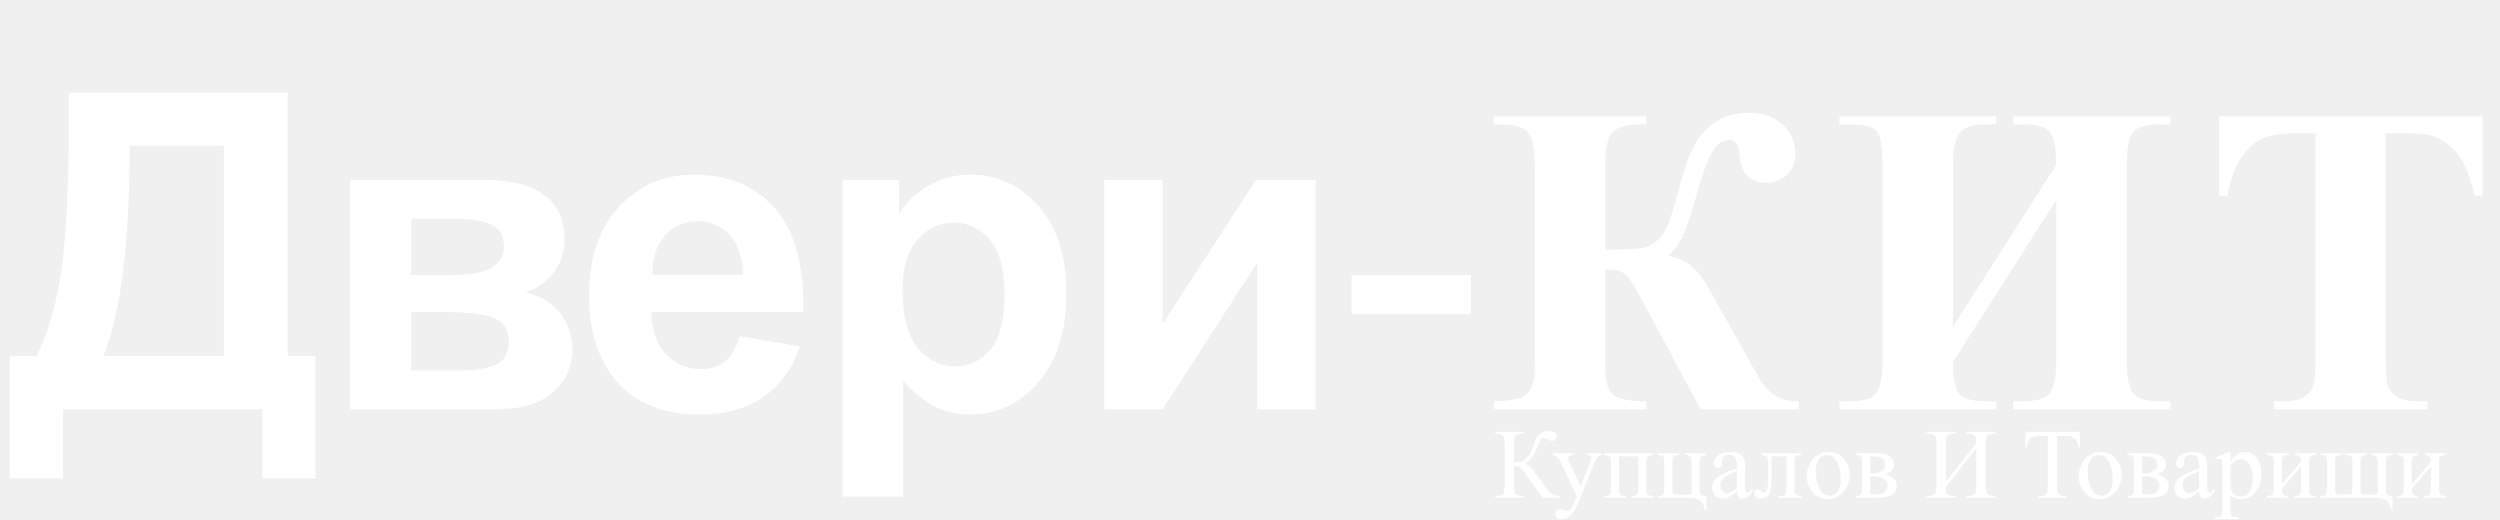
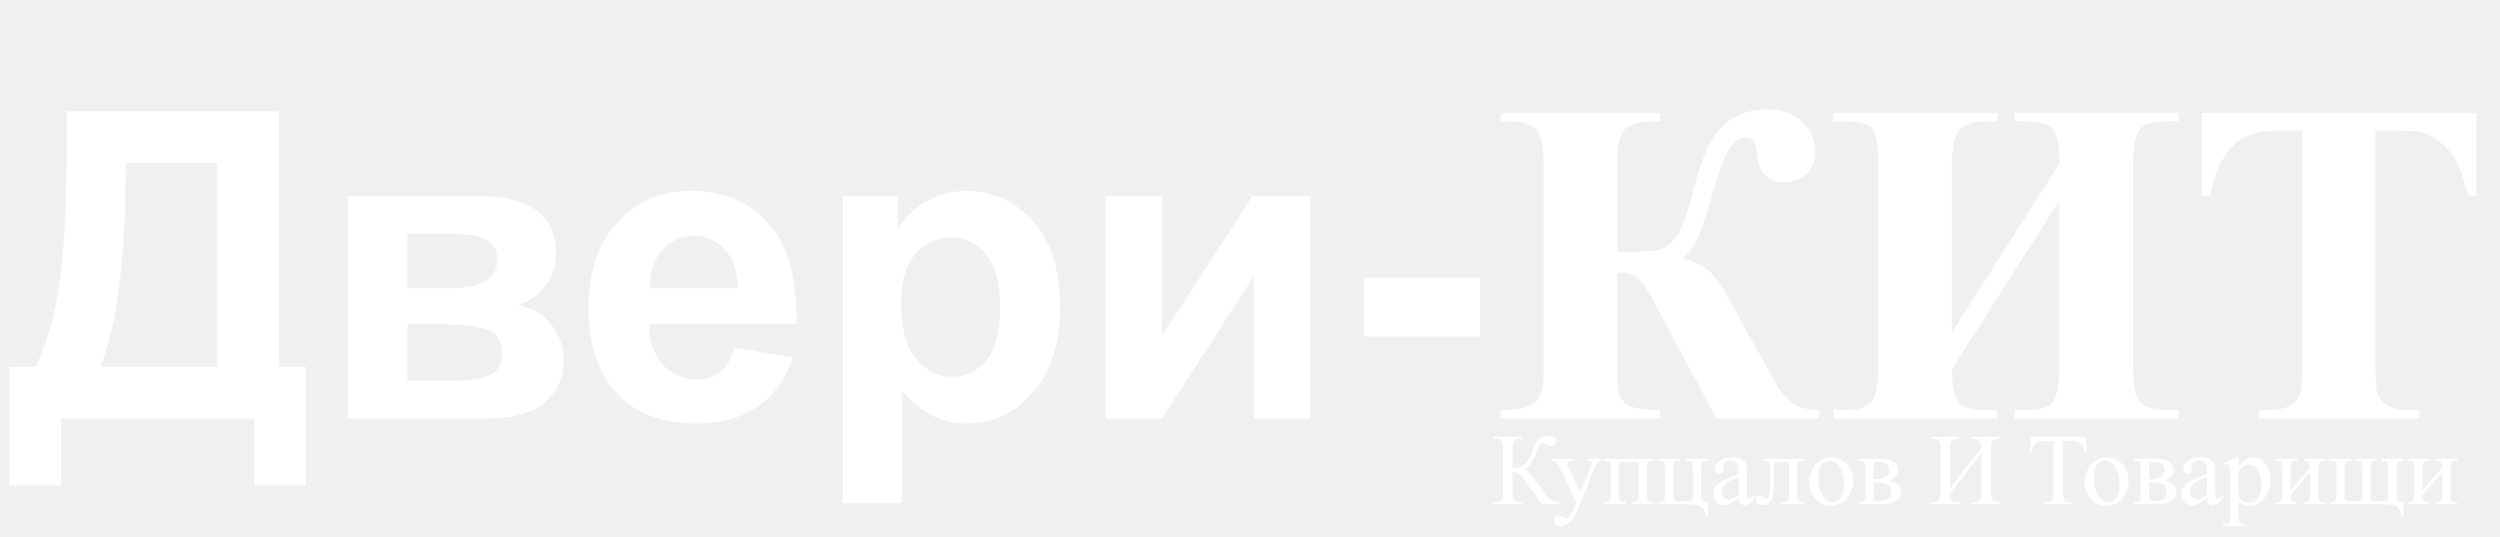
- <svg xmlns="http://www.w3.org/2000/svg" width="226" height="47" viewBox="0 0 226 47" fill="none">
-   <g id="Frame 240 1">
-     <path id="Vector" d="M6.215 8.367H26V32.195H28.52V43.25H23.715V37H5.688V43.25H0.883V32.195H3.305C4.49 29.747 5.271 26.909 5.648 23.68C6.026 20.438 6.215 16.342 6.215 11.395V8.367ZM11.723 13.172C11.723 21.87 10.935 28.211 9.359 32.195H20.238V13.172H11.723ZM31.645 16.258H43.657C46.118 16.258 47.96 16.707 49.184 17.605C50.408 18.504 51.02 19.858 51.02 21.668C51.02 22.827 50.682 23.836 50.005 24.695C49.341 25.555 48.501 26.128 47.485 26.414C48.917 26.766 49.985 27.423 50.688 28.387C51.391 29.35 51.743 30.405 51.743 31.551C51.743 33.165 51.151 34.48 49.966 35.496C48.781 36.499 47.029 37 44.712 37H31.645V16.258ZM37.173 24.871H40.708C42.413 24.871 43.644 24.656 44.399 24.227C45.167 23.797 45.552 23.12 45.552 22.195C45.552 21.323 45.194 20.704 44.477 20.34C43.774 19.962 42.518 19.773 40.708 19.773H37.173V24.871ZM37.173 33.484H41.509C43.071 33.484 44.21 33.296 44.927 32.918C45.643 32.54 46.001 31.863 46.001 30.887C46.001 29.871 45.591 29.174 44.77 28.797C43.95 28.406 42.355 28.211 39.985 28.211H37.173V33.484ZM66.861 30.398L72.33 31.316C71.627 33.322 70.513 34.852 68.99 35.906C67.479 36.948 65.585 37.469 63.306 37.469C59.7 37.469 57.03 36.29 55.298 33.934C53.931 32.046 53.248 29.663 53.248 26.785C53.248 23.348 54.146 20.659 55.943 18.719C57.74 16.766 60.012 15.789 62.759 15.789C65.845 15.789 68.28 16.811 70.064 18.855C71.848 20.887 72.701 24.005 72.623 28.211H58.873C58.912 29.838 59.354 31.108 60.201 32.02C61.047 32.918 62.102 33.367 63.365 33.367C64.224 33.367 64.947 33.133 65.533 32.664C66.119 32.195 66.561 31.44 66.861 30.398ZM67.173 24.852C67.134 23.263 66.724 22.059 65.943 21.238C65.162 20.405 64.211 19.988 63.091 19.988C61.894 19.988 60.904 20.424 60.123 21.297C59.341 22.169 58.957 23.354 58.97 24.852H67.173ZM76.159 16.258H81.276V19.305C81.94 18.263 82.838 17.417 83.971 16.766C85.104 16.115 86.36 15.789 87.741 15.789C90.15 15.789 92.194 16.733 93.873 18.621C95.553 20.509 96.393 23.139 96.393 26.512C96.393 29.975 95.547 32.671 93.854 34.598C92.161 36.512 90.11 37.469 87.702 37.469C86.556 37.469 85.514 37.241 84.577 36.785C83.652 36.329 82.675 35.548 81.647 34.441V44.891H76.159V16.258ZM81.588 26.277C81.588 28.608 82.05 30.333 82.975 31.453C83.9 32.56 85.026 33.113 86.354 33.113C87.63 33.113 88.691 32.605 89.537 31.59C90.384 30.561 90.807 28.881 90.807 26.551C90.807 24.376 90.371 22.762 89.498 21.707C88.626 20.652 87.545 20.125 86.256 20.125C84.915 20.125 83.802 20.646 82.916 21.688C82.031 22.716 81.588 24.246 81.588 26.277ZM99.831 16.258H105.105V29.285L113.542 16.258H118.933V37H113.659V23.738L105.105 37H99.831V16.258ZM122.176 28.406V24.871H132.977V28.406H122.176ZM135.047 10.516H148.836V11.238H148.387C147.085 11.238 146.212 11.479 145.77 11.961C145.34 12.43 145.125 13.328 145.125 14.656V22.566C146.948 22.566 148.133 22.508 148.68 22.391C149.227 22.26 149.734 21.902 150.203 21.316C150.672 20.717 151.121 19.572 151.551 17.879C152.059 15.9 152.547 14.415 153.016 13.426C153.497 12.436 154.155 11.655 154.988 11.082C155.835 10.496 156.889 10.203 158.152 10.203C159.402 10.203 160.405 10.561 161.16 11.277C161.915 11.98 162.293 12.853 162.293 13.895C162.293 14.702 162.039 15.34 161.531 15.809C161.023 16.277 160.392 16.512 159.637 16.512C158.152 16.512 157.352 15.652 157.234 13.934C157.182 13.074 156.883 12.645 156.336 12.645C155.75 12.645 155.249 12.977 154.832 13.641C154.415 14.305 153.966 15.496 153.484 17.215C153.016 18.895 152.612 20.158 152.273 21.004C151.935 21.837 151.453 22.54 150.828 23.113C151.661 23.322 152.299 23.595 152.742 23.934C153.198 24.272 153.608 24.715 153.973 25.262C154.337 25.796 155.118 27.163 156.316 29.363L159.012 34.168C159.428 34.884 159.923 35.418 160.496 35.77C161.082 36.108 161.785 36.277 162.605 36.277V37H153.738L148.289 26.844C147.664 25.698 147.202 25.008 146.902 24.773C146.616 24.526 146.023 24.383 145.125 24.344V33.309C145.125 34.585 145.385 35.398 145.906 35.75C146.44 36.102 147.417 36.277 148.836 36.277V37H135.047V36.277C136.57 36.251 137.566 36.03 138.035 35.613C138.517 35.184 138.758 34.272 138.758 32.879V15.164C138.758 13.615 138.569 12.573 138.191 12.039C137.814 11.505 136.954 11.238 135.613 11.238H135.047V10.516ZM185.884 14.891C185.871 13.458 185.696 12.495 185.357 12C185.032 11.492 184.205 11.238 182.877 11.238H181.998V10.516H196.197V11.238H195.279C194.055 11.238 193.241 11.473 192.837 11.941C192.447 12.41 192.252 13.439 192.252 15.027V32.449C192.252 34.077 192.453 35.125 192.857 35.594C193.261 36.05 194.068 36.277 195.279 36.277H196.197V37H181.998V36.277H182.877C184.114 36.277 184.921 36.036 185.298 35.555C185.689 35.06 185.884 34.025 185.884 32.449V18.074L176.548 32.723C176.548 33.986 176.705 34.897 177.017 35.457C177.33 36.004 178.176 36.277 179.556 36.277H180.474V37H166.275V36.277H167.154C168.391 36.277 169.205 36.036 169.595 35.555C169.986 35.06 170.181 34.025 170.181 32.449V15.027C170.181 13.439 170.025 12.41 169.712 11.941C169.4 11.473 168.547 11.238 167.154 11.238H166.275V10.516H180.474V11.238H179.556C178.358 11.238 177.558 11.499 177.154 12.02C176.75 12.527 176.548 13.53 176.548 15.027V29.539L185.884 14.891ZM224.417 10.516V17.684H223.714C223.297 16.03 222.835 14.845 222.327 14.129C221.82 13.4 221.123 12.82 220.238 12.391C219.743 12.156 218.877 12.039 217.64 12.039H215.667V32.469C215.667 33.823 215.739 34.669 215.882 35.008C216.038 35.346 216.331 35.646 216.761 35.906C217.204 36.154 217.803 36.277 218.558 36.277H219.437V37H205.57V36.277H206.448C207.217 36.277 207.835 36.141 208.304 35.867C208.642 35.685 208.909 35.372 209.105 34.93C209.248 34.617 209.32 33.797 209.32 32.469V12.039H207.405C205.622 12.039 204.326 12.417 203.519 13.172C202.386 14.227 201.67 15.73 201.37 17.684H200.628V10.516H224.417Z" fill="white" />
-     <path id="Vector_2" d="M140.971 44.837V45H139.433C139.266 44.733 138.915 44.231 138.378 43.493C137.842 42.752 137.516 42.341 137.398 42.262C137.281 42.18 137.104 42.138 136.867 42.135V43.915C136.867 44.307 136.916 44.556 137.016 44.662C137.119 44.767 137.356 44.826 137.728 44.837V45H135.162V44.837C135.528 44.826 135.762 44.769 135.865 44.666C135.97 44.56 136.023 44.31 136.023 43.915V40.127C136.023 39.734 135.972 39.485 135.869 39.379C135.767 39.274 135.531 39.215 135.162 39.204V39.041H137.728V39.204C137.356 39.215 137.119 39.274 137.016 39.379C136.916 39.485 136.867 39.734 136.867 40.127V41.788C137.186 41.785 137.407 41.764 137.53 41.726C137.653 41.685 137.791 41.594 137.943 41.454C138.099 41.313 138.22 41.162 138.308 41.001C138.399 40.837 138.515 40.569 138.655 40.197C138.787 39.848 138.894 39.606 138.976 39.472C139.061 39.334 139.196 39.217 139.38 39.12C139.565 39.02 139.785 38.971 140.04 38.971C140.491 38.971 140.716 39.129 140.716 39.445C140.716 39.557 140.671 39.653 140.58 39.735C140.492 39.817 140.391 39.858 140.277 39.858C140.195 39.858 140.057 39.812 139.864 39.718C139.694 39.633 139.575 39.59 139.508 39.59C139.414 39.59 139.333 39.64 139.266 39.74C139.199 39.836 139.092 40.085 138.945 40.487C138.664 41.237 138.305 41.713 137.869 41.915C138.135 41.962 138.504 42.327 138.976 43.009C139.477 43.733 139.845 44.216 140.079 44.459C140.313 44.703 140.611 44.829 140.971 44.837ZM140.378 40.975H142.254V41.137H142.162C142.03 41.137 141.931 41.166 141.863 41.225C141.799 41.281 141.767 41.351 141.767 41.436C141.767 41.55 141.815 41.709 141.912 41.911L142.892 43.941L143.792 41.717C143.842 41.597 143.867 41.478 143.867 41.361C143.867 41.309 143.857 41.269 143.836 41.243C143.813 41.21 143.776 41.185 143.727 41.168C143.677 41.148 143.589 41.137 143.463 41.137V40.975H144.772V41.137C144.664 41.149 144.581 41.172 144.522 41.208C144.463 41.243 144.399 41.309 144.329 41.405C144.302 41.446 144.252 41.559 144.179 41.744L142.54 45.76C142.382 46.15 142.174 46.444 141.916 46.644C141.661 46.843 141.415 46.942 141.178 46.942C141.005 46.942 140.863 46.893 140.751 46.793C140.64 46.693 140.584 46.579 140.584 46.45C140.584 46.327 140.624 46.227 140.703 46.151C140.785 46.078 140.896 46.041 141.037 46.041C141.134 46.041 141.266 46.074 141.433 46.138C141.55 46.182 141.623 46.204 141.652 46.204C141.74 46.204 141.835 46.159 141.938 46.068C142.043 45.977 142.149 45.801 142.254 45.541L142.54 44.842L141.094 41.805C141.05 41.714 140.98 41.602 140.883 41.467C140.81 41.364 140.75 41.295 140.703 41.26C140.636 41.213 140.527 41.172 140.378 41.137V40.975ZM148.103 41.26H146.363V44.055C146.363 44.366 146.379 44.552 146.412 44.613C146.444 44.672 146.494 44.725 146.561 44.772C146.631 44.815 146.769 44.837 146.974 44.837V45H145.027V44.837C145.288 44.837 145.455 44.791 145.528 44.697C145.602 44.6 145.638 44.386 145.638 44.055V41.919C145.638 41.606 145.622 41.421 145.59 41.366C145.558 41.307 145.508 41.256 145.44 41.212C145.373 41.165 145.235 41.142 145.027 41.142V40.975H149.439V41.142C149.243 41.142 149.111 41.162 149.044 41.203C148.977 41.241 148.924 41.29 148.886 41.348C148.848 41.407 148.829 41.597 148.829 41.919V44.055C148.829 44.366 148.845 44.552 148.877 44.613C148.909 44.672 148.959 44.725 149.026 44.772C149.097 44.815 149.234 44.837 149.439 44.837V45H147.493V44.837C147.736 44.837 147.898 44.794 147.98 44.706C148.062 44.615 148.103 44.398 148.103 44.055V41.26ZM154.256 44.837V46.116H154.093C154.084 45.773 153.972 45.501 153.755 45.299C153.541 45.1 153.151 45 152.586 45H149.844V44.837C150.104 44.837 150.271 44.791 150.345 44.697C150.418 44.6 150.455 44.386 150.455 44.055V41.919C150.455 41.606 150.438 41.421 150.406 41.366C150.374 41.307 150.324 41.256 150.257 41.212C150.189 41.165 150.052 41.142 149.844 41.142V40.975H151.791V41.142C151.594 41.142 151.462 41.162 151.395 41.203C151.328 41.241 151.275 41.29 151.237 41.348C151.199 41.407 151.18 41.597 151.18 41.919V44.191C151.18 44.446 151.202 44.597 151.246 44.644C151.292 44.691 151.439 44.714 151.685 44.714H152.397C152.669 44.714 152.825 44.69 152.863 44.64C152.901 44.59 152.92 44.429 152.92 44.156V41.919C152.92 41.641 152.905 41.462 152.876 41.383C152.847 41.301 152.79 41.241 152.705 41.203C152.62 41.162 152.488 41.142 152.309 41.142V40.975H154.256V41.142C154.06 41.142 153.928 41.162 153.86 41.203C153.793 41.241 153.74 41.29 153.702 41.348C153.664 41.407 153.645 41.597 153.645 41.919V43.989C153.645 44.367 153.679 44.6 153.746 44.688C153.813 44.776 153.983 44.826 154.256 44.837ZM157.02 44.42C156.607 44.739 156.348 44.924 156.242 44.974C156.084 45.047 155.916 45.084 155.737 45.084C155.458 45.084 155.228 44.988 155.047 44.798C154.868 44.607 154.779 44.357 154.779 44.046C154.779 43.85 154.823 43.68 154.911 43.537C155.031 43.337 155.239 43.15 155.535 42.974C155.833 42.798 156.329 42.584 157.02 42.333V42.174C157.02 41.773 156.956 41.498 156.827 41.348C156.701 41.199 156.516 41.124 156.273 41.124C156.088 41.124 155.942 41.174 155.833 41.273C155.722 41.373 155.666 41.487 155.666 41.616L155.675 41.871C155.675 42.006 155.64 42.11 155.57 42.183C155.502 42.256 155.413 42.293 155.302 42.293C155.193 42.293 155.104 42.255 155.034 42.179C154.966 42.102 154.933 41.998 154.933 41.867C154.933 41.615 155.061 41.383 155.319 41.172C155.577 40.961 155.939 40.856 156.405 40.856C156.762 40.856 157.055 40.916 157.284 41.036C157.457 41.127 157.584 41.269 157.666 41.462C157.719 41.588 157.745 41.846 157.745 42.236V43.602C157.745 43.986 157.752 44.222 157.767 44.31C157.782 44.395 157.805 44.452 157.837 44.481C157.873 44.511 157.912 44.525 157.956 44.525C158.003 44.525 158.044 44.515 158.079 44.495C158.141 44.456 158.259 44.35 158.435 44.174V44.42C158.107 44.859 157.793 45.079 157.495 45.079C157.351 45.079 157.237 45.029 157.152 44.93C157.067 44.83 157.023 44.66 157.02 44.42ZM157.02 44.134V42.601C156.578 42.776 156.292 42.901 156.163 42.974C155.932 43.103 155.766 43.238 155.666 43.378C155.567 43.519 155.517 43.673 155.517 43.84C155.517 44.051 155.58 44.227 155.706 44.367C155.832 44.505 155.977 44.574 156.141 44.574C156.364 44.574 156.657 44.427 157.02 44.134ZM159.23 40.975H162.83V41.142C162.63 41.142 162.497 41.162 162.43 41.203C162.365 41.241 162.314 41.29 162.276 41.348C162.238 41.407 162.219 41.597 162.219 41.919V44.055C162.219 44.366 162.235 44.552 162.267 44.613C162.299 44.672 162.349 44.725 162.416 44.772C162.487 44.815 162.624 44.837 162.83 44.837V45H160.747V44.837C160.972 44.837 161.127 44.826 161.212 44.802C161.3 44.779 161.369 44.723 161.419 44.635C161.469 44.544 161.494 44.351 161.494 44.055V41.26H160.153V42.956C160.153 43.598 160.124 44.049 160.065 44.31C160.01 44.568 159.897 44.76 159.727 44.886C159.56 45.009 159.368 45.07 159.151 45.07C158.776 45.07 158.589 44.915 158.589 44.605C158.589 44.499 158.618 44.413 158.677 44.345C158.738 44.278 158.817 44.244 158.914 44.244C159.017 44.244 159.112 44.287 159.2 44.372C159.314 44.483 159.4 44.539 159.459 44.539C159.591 44.539 159.686 44.429 159.745 44.209C159.806 43.986 159.837 43.598 159.837 43.044V42.157C159.837 41.7 159.803 41.421 159.736 41.322C159.671 41.222 159.503 41.162 159.23 41.142V40.975ZM165.277 40.856C165.887 40.856 166.376 41.087 166.745 41.55C167.059 41.946 167.215 42.4 167.215 42.913C167.215 43.273 167.129 43.638 166.956 44.007C166.783 44.376 166.544 44.654 166.24 44.842C165.938 45.029 165.601 45.123 165.229 45.123C164.623 45.123 164.141 44.881 163.783 44.398C163.481 43.991 163.331 43.534 163.331 43.027C163.331 42.658 163.421 42.291 163.603 41.928C163.788 41.562 164.029 41.292 164.328 41.12C164.627 40.944 164.943 40.856 165.277 40.856ZM165.141 41.142C164.986 41.142 164.829 41.188 164.671 41.282C164.516 41.373 164.39 41.534 164.293 41.766C164.196 41.997 164.148 42.294 164.148 42.658C164.148 43.244 164.264 43.749 164.495 44.174C164.729 44.599 165.037 44.811 165.418 44.811C165.702 44.811 165.937 44.694 166.121 44.459C166.306 44.225 166.398 43.822 166.398 43.251C166.398 42.536 166.244 41.974 165.937 41.563C165.728 41.282 165.463 41.142 165.141 41.142ZM170.362 42.873C171.097 43.025 171.465 43.37 171.465 43.906C171.465 44.272 171.311 44.546 171.003 44.727C170.699 44.909 170.272 45 169.725 45H167.738V44.837C167.999 44.837 168.163 44.789 168.23 44.692C168.301 44.593 168.336 44.38 168.336 44.055V41.919C168.336 41.603 168.32 41.417 168.288 41.361C168.258 41.306 168.21 41.256 168.143 41.212C168.078 41.165 167.943 41.142 167.738 41.142V40.975H169.593C169.95 40.975 170.239 41.002 170.458 41.058C170.681 41.114 170.863 41.224 171.003 41.388C171.147 41.552 171.219 41.751 171.219 41.985C171.219 42.442 170.933 42.738 170.362 42.873ZM169.065 42.772C169.194 42.775 169.272 42.776 169.298 42.776C169.7 42.776 169.99 42.7 170.168 42.548C170.347 42.393 170.437 42.205 170.437 41.985C170.437 41.73 170.346 41.546 170.164 41.432C169.982 41.317 169.692 41.26 169.294 41.26H169.065V42.772ZM169.065 44.644C169.212 44.691 169.386 44.714 169.588 44.714C169.937 44.714 170.196 44.638 170.366 44.486C170.536 44.334 170.621 44.137 170.621 43.897C170.621 43.627 170.511 43.421 170.291 43.277C170.072 43.134 169.767 43.062 169.377 43.062C169.281 43.062 169.177 43.065 169.065 43.071V44.644ZM178.663 40.025C178.663 39.668 178.604 39.442 178.487 39.349C178.373 39.252 178.14 39.204 177.789 39.204V39.041H180.368V39.204C179.999 39.215 179.763 39.274 179.661 39.379C179.558 39.485 179.507 39.734 179.507 40.127V43.915C179.507 44.307 179.558 44.556 179.661 44.662C179.763 44.767 179.999 44.826 180.368 44.837V45H177.789V44.837C178.166 44.826 178.407 44.767 178.509 44.662C178.612 44.553 178.663 44.304 178.663 43.915V40.496L175.899 44.038C175.902 44.292 175.918 44.464 175.947 44.552C175.979 44.637 176.051 44.704 176.163 44.754C176.277 44.804 176.478 44.831 176.765 44.837V45H174.194V44.837C174.563 44.826 174.799 44.767 174.901 44.662C175.004 44.556 175.055 44.307 175.055 43.915V40.127C175.055 39.734 175.004 39.485 174.901 39.379C174.799 39.274 174.563 39.215 174.194 39.204V39.041H176.765V39.204C176.393 39.215 176.155 39.274 176.053 39.379C175.95 39.485 175.899 39.734 175.899 40.127V43.559L178.663 40.025ZM187.993 39.041L188.059 40.438H187.892C187.859 40.192 187.815 40.017 187.76 39.911C187.669 39.741 187.547 39.617 187.395 39.538C187.246 39.456 187.048 39.415 186.802 39.415H185.962V43.967C185.962 44.334 186.002 44.562 186.081 44.653C186.192 44.776 186.364 44.837 186.595 44.837H186.802V45H184.275V44.837H184.486C184.738 44.837 184.916 44.761 185.022 44.609C185.086 44.515 185.119 44.301 185.119 43.967V39.415H184.402C184.124 39.415 183.926 39.435 183.809 39.476C183.657 39.532 183.526 39.639 183.418 39.797C183.31 39.955 183.245 40.169 183.225 40.438H183.058L183.128 39.041H187.993ZM189.86 40.856C190.47 40.856 190.959 41.087 191.328 41.55C191.642 41.946 191.798 42.4 191.798 42.913C191.798 43.273 191.712 43.638 191.539 44.007C191.366 44.376 191.127 44.654 190.823 44.842C190.521 45.029 190.184 45.123 189.812 45.123C189.206 45.123 188.724 44.881 188.366 44.398C188.064 43.991 187.914 43.534 187.914 43.027C187.914 42.658 188.004 42.291 188.186 41.928C188.371 41.562 188.612 41.292 188.911 41.12C189.21 40.944 189.526 40.856 189.86 40.856ZM189.724 41.142C189.569 41.142 189.412 41.188 189.254 41.282C189.099 41.373 188.973 41.534 188.876 41.766C188.779 41.997 188.731 42.294 188.731 42.658C188.731 43.244 188.847 43.749 189.078 44.174C189.312 44.599 189.62 44.811 190.001 44.811C190.285 44.811 190.52 44.694 190.704 44.459C190.889 44.225 190.981 43.822 190.981 43.251C190.981 42.536 190.827 41.974 190.52 41.563C190.311 41.282 190.046 41.142 189.724 41.142ZM194.945 42.873C195.68 43.025 196.048 43.37 196.048 43.906C196.048 44.272 195.894 44.546 195.586 44.727C195.282 44.909 194.855 45 194.308 45H192.321V44.837C192.582 44.837 192.746 44.789 192.813 44.692C192.884 44.593 192.919 44.38 192.919 44.055V41.919C192.919 41.603 192.903 41.417 192.871 41.361C192.841 41.306 192.793 41.256 192.726 41.212C192.661 41.165 192.526 41.142 192.321 41.142V40.975H194.176C194.533 40.975 194.822 41.002 195.041 41.058C195.264 41.114 195.446 41.224 195.586 41.388C195.73 41.552 195.802 41.751 195.802 41.985C195.802 42.442 195.516 42.738 194.945 42.873ZM193.648 42.772C193.777 42.775 193.855 42.776 193.881 42.776C194.283 42.776 194.573 42.7 194.751 42.548C194.93 42.393 195.02 42.205 195.02 41.985C195.02 41.73 194.929 41.546 194.747 41.432C194.565 41.317 194.275 41.26 193.877 41.26H193.648V42.772ZM193.648 44.644C193.795 44.691 193.969 44.714 194.171 44.714C194.52 44.714 194.779 44.638 194.949 44.486C195.119 44.334 195.204 44.137 195.204 43.897C195.204 43.627 195.094 43.421 194.874 43.277C194.655 43.134 194.35 43.062 193.96 43.062C193.864 43.062 193.76 43.065 193.648 43.071V44.644ZM198.803 44.42C198.39 44.739 198.131 44.924 198.025 44.974C197.867 45.047 197.699 45.084 197.52 45.084C197.242 45.084 197.012 44.988 196.83 44.798C196.651 44.607 196.562 44.357 196.562 44.046C196.562 43.85 196.606 43.68 196.694 43.537C196.814 43.337 197.022 43.15 197.318 42.974C197.617 42.798 198.112 42.584 198.803 42.333V42.174C198.803 41.773 198.739 41.498 198.61 41.348C198.484 41.199 198.299 41.124 198.056 41.124C197.872 41.124 197.725 41.174 197.617 41.273C197.505 41.373 197.45 41.487 197.45 41.616L197.458 41.871C197.458 42.006 197.423 42.11 197.353 42.183C197.286 42.256 197.196 42.293 197.085 42.293C196.977 42.293 196.887 42.255 196.817 42.179C196.749 42.102 196.716 41.998 196.716 41.867C196.716 41.615 196.845 41.383 197.103 41.172C197.36 40.961 197.722 40.856 198.188 40.856C198.545 40.856 198.838 40.916 199.067 41.036C199.24 41.127 199.367 41.269 199.449 41.462C199.502 41.588 199.528 41.846 199.528 42.236V43.602C199.528 43.986 199.536 44.222 199.55 44.31C199.565 44.395 199.588 44.452 199.621 44.481C199.656 44.511 199.695 44.525 199.739 44.525C199.786 44.525 199.827 44.515 199.862 44.495C199.924 44.456 200.042 44.35 200.218 44.174V44.42C199.89 44.859 199.577 45.079 199.278 45.079C199.134 45.079 199.02 45.029 198.935 44.93C198.85 44.83 198.806 44.66 198.803 44.42ZM198.803 44.134V42.601C198.361 42.776 198.075 42.901 197.946 42.974C197.715 43.103 197.549 43.238 197.45 43.378C197.35 43.519 197.3 43.673 197.3 43.84C197.3 44.051 197.363 44.227 197.489 44.367C197.615 44.505 197.76 44.574 197.924 44.574C198.147 44.574 198.44 44.427 198.803 44.134ZM200.231 41.374L201.471 40.873H201.638V41.814C201.846 41.459 202.054 41.212 202.262 41.071C202.473 40.928 202.694 40.856 202.925 40.856C203.33 40.856 203.666 41.014 203.936 41.331C204.267 41.717 204.433 42.221 204.433 42.842C204.433 43.537 204.233 44.111 203.835 44.565C203.507 44.937 203.094 45.123 202.596 45.123C202.379 45.123 202.191 45.092 202.033 45.031C201.916 44.987 201.784 44.899 201.638 44.767V45.993C201.638 46.269 201.654 46.443 201.686 46.516C201.721 46.592 201.78 46.652 201.862 46.696C201.947 46.74 202.099 46.762 202.319 46.762V46.925H200.209V46.762H200.319C200.48 46.765 200.618 46.734 200.732 46.67C200.788 46.638 200.831 46.585 200.86 46.512C200.892 46.441 200.908 46.26 200.908 45.967V42.161C200.908 41.9 200.896 41.735 200.873 41.665C200.85 41.594 200.811 41.541 200.759 41.506C200.709 41.471 200.64 41.454 200.552 41.454C200.482 41.454 200.393 41.474 200.284 41.515L200.231 41.374ZM201.638 42.073V43.576C201.638 43.901 201.651 44.115 201.677 44.218C201.718 44.388 201.818 44.537 201.976 44.666C202.137 44.795 202.339 44.859 202.582 44.859C202.875 44.859 203.113 44.745 203.294 44.517C203.532 44.218 203.65 43.797 203.65 43.255C203.65 42.64 203.516 42.167 203.246 41.836C203.059 41.607 202.836 41.493 202.578 41.493C202.437 41.493 202.298 41.528 202.161 41.599C202.055 41.651 201.881 41.81 201.638 42.073ZM206.278 43.761L208.019 41.748C208.013 41.523 207.97 41.366 207.891 41.278C207.812 41.19 207.676 41.145 207.482 41.142V40.975H209.354V41.142C209.158 41.142 209.026 41.162 208.959 41.203C208.892 41.241 208.839 41.29 208.801 41.348C208.763 41.407 208.744 41.597 208.744 41.919V44.055C208.744 44.366 208.76 44.552 208.792 44.613C208.824 44.672 208.874 44.725 208.941 44.772C209.012 44.815 209.149 44.837 209.354 44.837V45H207.408V44.837C207.651 44.837 207.813 44.794 207.895 44.706C207.978 44.615 208.019 44.398 208.019 44.055V42.161L206.278 44.178C206.284 44.427 206.319 44.599 206.384 44.692C206.448 44.786 206.587 44.834 206.801 44.837V45H204.942V44.837C205.203 44.837 205.37 44.791 205.443 44.697C205.517 44.6 205.553 44.386 205.553 44.055V41.919C205.553 41.606 205.537 41.421 205.505 41.366C205.473 41.307 205.423 41.256 205.355 41.212C205.288 41.165 205.15 41.142 204.942 41.142V40.975H206.889V41.142C206.693 41.142 206.561 41.162 206.494 41.203C206.426 41.241 206.374 41.29 206.335 41.348C206.297 41.407 206.278 41.597 206.278 41.919V43.761ZM209.759 45V44.837C210.002 44.837 210.165 44.794 210.247 44.706C210.329 44.615 210.37 44.398 210.37 44.055V41.919C210.37 41.606 210.353 41.421 210.321 41.366C210.289 41.307 210.239 41.256 210.172 41.212C210.104 41.165 209.967 41.142 209.759 41.142V40.975H211.706V41.142C211.509 41.142 211.377 41.162 211.31 41.203C211.243 41.241 211.19 41.29 211.152 41.348C211.114 41.407 211.095 41.597 211.095 41.919V44.139C211.095 44.417 211.12 44.583 211.169 44.635C211.219 44.688 211.386 44.714 211.67 44.714H212.145C212.332 44.714 212.456 44.704 212.514 44.684C212.573 44.66 212.611 44.622 212.628 44.569C212.649 44.517 212.659 44.344 212.659 44.051V41.919C212.659 41.609 212.643 41.424 212.611 41.366C212.579 41.304 212.527 41.252 212.457 41.208C212.39 41.164 212.253 41.142 212.048 41.142V40.975H213.92V41.142C213.762 41.145 213.645 41.171 213.569 41.221C213.493 41.27 213.443 41.334 213.419 41.41C213.396 41.486 213.384 41.656 213.384 41.919V44.191C213.384 44.443 213.409 44.594 213.459 44.644C213.509 44.691 213.663 44.714 213.92 44.714H214.448C214.729 44.714 214.883 44.685 214.909 44.627C214.936 44.565 214.949 44.382 214.949 44.077V41.919C214.949 41.606 214.933 41.421 214.9 41.366C214.868 41.307 214.818 41.256 214.751 41.212C214.684 41.165 214.546 41.142 214.338 41.142V40.975H216.285V41.142C216.085 41.142 215.952 41.162 215.885 41.203C215.82 41.241 215.769 41.29 215.731 41.348C215.693 41.407 215.674 41.597 215.674 41.919V43.818C215.674 44.21 215.684 44.454 215.705 44.547C215.728 44.641 215.779 44.711 215.858 44.758C215.937 44.805 216.08 44.831 216.285 44.837V46.116H216.122C216.102 45.753 215.989 45.476 215.784 45.286C215.582 45.095 215.209 45 214.667 45H209.759ZM218.029 43.761L219.77 41.748C219.764 41.523 219.721 41.366 219.642 41.278C219.563 41.19 219.427 41.145 219.233 41.142V40.975H221.105V41.142C220.909 41.142 220.777 41.162 220.71 41.203C220.643 41.241 220.59 41.29 220.552 41.348C220.514 41.407 220.495 41.597 220.495 41.919V44.055C220.495 44.366 220.511 44.552 220.543 44.613C220.575 44.672 220.625 44.725 220.692 44.772C220.763 44.815 220.9 44.837 221.105 44.837V45H219.159V44.837C219.402 44.837 219.564 44.794 219.646 44.706C219.728 44.615 219.77 44.398 219.77 44.055V42.161L218.029 44.178C218.035 44.427 218.07 44.599 218.135 44.692C218.199 44.786 218.338 44.834 218.552 44.837V45H216.693V44.837C216.954 44.837 217.121 44.791 217.194 44.697C217.268 44.6 217.304 44.386 217.304 44.055V41.919C217.304 41.606 217.288 41.421 217.256 41.366C217.224 41.307 217.174 41.256 217.106 41.212C217.039 41.165 216.901 41.142 216.693 41.142V40.975H218.64V41.142C218.444 41.142 218.312 41.162 218.245 41.203C218.177 41.241 218.124 41.29 218.086 41.348C218.048 41.407 218.029 41.597 218.029 41.919V43.761Z" fill="white" />
+ <svg xmlns="http://www.w3.org/2000/svg" width="233" height="50" viewBox="0 0 233 50" fill="none">
+   <g id="logo 1">
+     <path id="Vector" d="M6.215 10.367H26V34.195H28.52V45.25H23.715V39H5.688V45.25H0.883V34.195H3.305C4.49 31.747 5.271 28.909 5.648 25.68C6.026 22.438 6.215 18.342 6.215 13.395V10.367ZM11.723 15.172C11.723 23.87 10.935 30.211 9.359 34.195H20.238V15.172H11.723ZM32.445 18.258H44.457C46.918 18.258 48.76 18.707 49.984 19.605C51.208 20.504 51.82 21.858 51.82 23.668C51.82 24.827 51.482 25.836 50.805 26.695C50.141 27.555 49.301 28.128 48.285 28.414C49.717 28.766 50.785 29.423 51.488 30.387C52.191 31.35 52.543 32.405 52.543 33.551C52.543 35.165 51.95 36.48 50.766 37.496C49.581 38.499 47.829 39 45.512 39H32.445V18.258ZM37.973 26.871H41.508C43.214 26.871 44.444 26.656 45.199 26.227C45.967 25.797 46.352 25.12 46.352 24.195C46.352 23.323 45.993 22.704 45.277 22.34C44.574 21.962 43.318 21.773 41.508 21.773H37.973V26.871ZM37.973 35.484H42.309C43.871 35.484 45.01 35.296 45.727 34.918C46.443 34.54 46.801 33.863 46.801 32.887C46.801 31.871 46.391 31.174 45.57 30.797C44.75 30.406 43.155 30.211 40.785 30.211H37.973V35.484ZM68.461 32.398L73.93 33.316C73.227 35.322 72.113 36.852 70.59 37.906C69.079 38.948 67.185 39.469 64.906 39.469C61.3 39.469 58.63 38.29 56.898 35.934C55.531 34.046 54.848 31.663 54.848 28.785C54.848 25.348 55.746 22.659 57.543 20.719C59.34 18.766 61.612 17.789 64.359 17.789C67.445 17.789 69.88 18.811 71.664 20.855C73.448 22.887 74.301 26.005 74.223 30.211H60.473C60.512 31.838 60.954 33.108 61.801 34.02C62.647 34.918 63.702 35.367 64.965 35.367C65.824 35.367 66.547 35.133 67.133 34.664C67.719 34.195 68.162 33.44 68.461 32.398ZM68.773 26.852C68.734 25.263 68.324 24.059 67.543 23.238C66.762 22.405 65.811 21.988 64.691 21.988C63.493 21.988 62.504 22.424 61.723 23.297C60.941 24.169 60.557 25.354 60.57 26.852H68.773ZM78.559 18.258H83.676V21.305C84.34 20.263 85.238 19.417 86.371 18.766C87.504 18.115 88.76 17.789 90.141 17.789C92.549 17.789 94.594 18.733 96.273 20.621C97.953 22.509 98.793 25.139 98.793 28.512C98.793 31.975 97.947 34.671 96.254 36.598C94.561 38.512 92.51 39.469 90.102 39.469C88.956 39.469 87.914 39.241 86.977 38.785C86.052 38.329 85.076 37.548 84.047 36.441V46.891H78.559V18.258ZM83.988 28.277C83.988 30.608 84.451 32.333 85.375 33.453C86.299 34.56 87.426 35.113 88.754 35.113C90.03 35.113 91.091 34.605 91.938 33.59C92.784 32.561 93.207 30.881 93.207 28.551C93.207 26.376 92.771 24.762 91.898 23.707C91.026 22.652 89.945 22.125 88.656 22.125C87.315 22.125 86.202 22.646 85.316 23.688C84.431 24.716 83.988 26.246 83.988 28.277ZM103.031 18.258H108.305V31.285L116.742 18.258H122.133V39H116.859V25.738L108.305 39H103.031V18.258ZM127.152 31.363V25.875H137.934V31.363H127.152Z" fill="white" />
+     <path id="Vector_2" d="M139.883 10.529H154.706V11.306H154.223C152.823 11.306 151.886 11.565 151.41 12.083C150.948 12.587 150.717 13.553 150.717 14.98V23.484C152.676 23.484 153.95 23.421 154.538 23.295C155.126 23.155 155.672 22.77 156.176 22.14C156.68 21.496 157.163 20.265 157.625 18.445C158.17 16.317 158.695 14.722 159.199 13.658C159.717 12.594 160.424 11.754 161.32 11.138C162.23 10.508 163.363 10.193 164.721 10.193C166.065 10.193 167.143 10.578 167.955 11.348C168.766 12.104 169.172 13.042 169.172 14.162C169.172 15.03 168.899 15.715 168.354 16.219C167.808 16.723 167.129 16.975 166.317 16.975C164.721 16.975 163.86 16.051 163.734 14.204C163.678 13.28 163.356 12.818 162.769 12.818C162.139 12.818 161.6 13.175 161.152 13.889C160.704 14.602 160.221 15.883 159.703 17.731C159.199 19.537 158.765 20.894 158.401 21.804C158.037 22.7 157.52 23.456 156.848 24.072C157.744 24.296 158.429 24.59 158.905 24.954C159.395 25.317 159.836 25.794 160.228 26.381C160.62 26.955 161.46 28.425 162.748 30.791L165.645 35.956C166.093 36.725 166.625 37.299 167.241 37.677C167.871 38.041 168.626 38.223 169.508 38.223V39H159.976L154.118 28.082C153.446 26.85 152.949 26.108 152.627 25.856C152.32 25.59 151.683 25.436 150.717 25.395V35.032C150.717 36.404 150.997 37.278 151.557 37.656C152.131 38.034 153.18 38.223 154.706 38.223V39H139.883V38.223C141.521 38.195 142.591 37.957 143.095 37.509C143.613 37.047 143.872 36.068 143.872 34.57V15.526C143.872 13.861 143.669 12.741 143.263 12.167C142.857 11.593 141.933 11.306 140.492 11.306H139.883V10.529ZM191.953 15.232C191.939 13.693 191.75 12.657 191.386 12.125C191.036 11.579 190.147 11.306 188.72 11.306H187.775V10.529H203.039V11.306H202.052C200.737 11.306 199.862 11.558 199.428 12.062C199.008 12.566 198.798 13.672 198.798 15.379V34.108C198.798 35.858 199.015 36.984 199.449 37.488C199.883 37.978 200.751 38.223 202.052 38.223H203.039V39H187.775V38.223H188.72C190.05 38.223 190.917 37.964 191.323 37.446C191.743 36.914 191.953 35.802 191.953 34.108V18.655L181.917 34.402C181.917 35.76 182.085 36.739 182.421 37.341C182.757 37.929 183.667 38.223 185.15 38.223H186.137V39H170.873V38.223H171.818C173.148 38.223 174.022 37.964 174.442 37.446C174.862 36.914 175.072 35.802 175.072 34.108V15.379C175.072 13.672 174.904 12.566 174.568 12.062C174.232 11.558 173.316 11.306 171.818 11.306H170.873V10.529H186.137V11.306H185.15C183.863 11.306 183.002 11.586 182.568 12.146C182.134 12.692 181.917 13.77 181.917 15.379V30.98L191.953 15.232ZM230.796 10.529V18.235H230.04C229.592 16.457 229.095 15.183 228.549 14.414C228.003 13.63 227.255 13.007 226.303 12.545C225.771 12.293 224.84 12.167 223.51 12.167H221.39V34.129C221.39 35.585 221.467 36.495 221.621 36.858C221.789 37.222 222.104 37.544 222.565 37.824C223.041 38.09 223.685 38.223 224.497 38.223H225.442V39H210.535V38.223H211.48C212.305 38.223 212.97 38.076 213.474 37.782C213.838 37.586 214.125 37.25 214.335 36.774C214.489 36.438 214.566 35.557 214.566 34.129V12.167H212.508C210.591 12.167 209.198 12.573 208.33 13.385C207.112 14.519 206.342 16.135 206.021 18.235H205.223V10.529H230.796Z" fill="white" />
+     <path id="Vector_3" d="M145.304 46.828V47H143.68C143.504 46.719 143.133 46.188 142.567 45.409C142.001 44.627 141.656 44.194 141.533 44.11C141.409 44.023 141.222 43.979 140.971 43.976V45.854C140.971 46.269 141.024 46.532 141.129 46.643C141.237 46.754 141.488 46.816 141.881 46.828V47H139.172V46.828C139.558 46.816 139.806 46.756 139.914 46.648C140.025 46.536 140.081 46.272 140.081 45.854V41.856C140.081 41.441 140.027 41.178 139.918 41.067C139.81 40.956 139.561 40.894 139.172 40.882V40.71H141.881V40.882C141.488 40.894 141.237 40.956 141.129 41.067C141.024 41.178 140.971 41.441 140.971 41.856V43.609C141.309 43.606 141.542 43.584 141.672 43.544C141.802 43.501 141.947 43.405 142.108 43.257C142.272 43.108 142.4 42.949 142.493 42.779C142.589 42.606 142.711 42.323 142.859 41.93C142.999 41.562 143.111 41.307 143.198 41.165C143.288 41.019 143.43 40.895 143.625 40.794C143.82 40.688 144.052 40.636 144.321 40.636C144.797 40.636 145.035 40.803 145.035 41.137C145.035 41.254 144.987 41.356 144.891 41.443C144.798 41.529 144.692 41.573 144.571 41.573C144.484 41.573 144.339 41.523 144.135 41.424C143.956 41.335 143.83 41.29 143.759 41.29C143.66 41.29 143.575 41.342 143.504 41.447C143.433 41.55 143.32 41.812 143.166 42.236C142.869 43.028 142.49 43.53 142.029 43.744C142.31 43.793 142.7 44.178 143.198 44.899C143.727 45.663 144.115 46.173 144.362 46.429C144.61 46.686 144.924 46.819 145.304 46.828ZM144.63 42.751H146.611V42.923H146.514C146.374 42.923 146.269 42.953 146.198 43.015C146.13 43.074 146.096 43.148 146.096 43.238C146.096 43.359 146.147 43.526 146.249 43.739L147.284 45.882L148.234 43.535C148.287 43.408 148.313 43.283 148.313 43.159C148.313 43.103 148.303 43.062 148.281 43.034C148.256 43 148.217 42.974 148.165 42.955C148.112 42.933 148.02 42.923 147.887 42.923V42.751H149.269V42.923C149.154 42.935 149.066 42.96 149.005 42.997C148.943 43.034 148.875 43.103 148.8 43.206C148.773 43.249 148.72 43.368 148.643 43.563L146.912 47.803C146.745 48.214 146.526 48.525 146.254 48.735C145.985 48.945 145.725 49.05 145.474 49.05C145.292 49.05 145.142 48.998 145.025 48.893C144.907 48.787 144.848 48.667 144.848 48.531C144.848 48.401 144.89 48.296 144.973 48.215C145.06 48.138 145.178 48.099 145.326 48.099C145.428 48.099 145.567 48.133 145.744 48.201C145.867 48.248 145.945 48.271 145.975 48.271C146.068 48.271 146.169 48.223 146.277 48.127C146.388 48.031 146.5 47.846 146.611 47.571L146.912 46.833L145.386 43.628C145.34 43.532 145.266 43.413 145.164 43.27C145.086 43.162 145.023 43.09 144.973 43.053C144.902 43.003 144.788 42.96 144.63 42.923V42.751ZM152.738 43.053H150.901V46.003C150.901 46.331 150.918 46.527 150.952 46.592C150.986 46.654 151.038 46.709 151.109 46.759C151.184 46.805 151.329 46.828 151.545 46.828V47H149.49V46.828C149.766 46.828 149.942 46.779 150.019 46.68C150.097 46.578 150.135 46.352 150.135 46.003V43.748C150.135 43.417 150.118 43.223 150.084 43.164C150.05 43.102 149.998 43.048 149.926 43.002C149.855 42.952 149.71 42.927 149.49 42.927V42.751H154.148V42.927C153.94 42.927 153.801 42.949 153.73 42.992C153.659 43.032 153.603 43.083 153.563 43.145C153.523 43.207 153.503 43.408 153.503 43.748V46.003C153.503 46.331 153.52 46.527 153.554 46.592C153.588 46.654 153.641 46.709 153.712 46.759C153.786 46.805 153.931 46.828 154.148 46.828V47H152.093V46.828C152.349 46.828 152.521 46.782 152.608 46.689C152.694 46.593 152.738 46.364 152.738 46.003V43.053ZM159.184 46.828V48.178H159.013C159.003 47.816 158.884 47.529 158.655 47.315C158.43 47.105 158.018 47 157.421 47H154.527V46.828C154.802 46.828 154.978 46.779 155.056 46.68C155.133 46.578 155.172 46.352 155.172 46.003V43.748C155.172 43.417 155.155 43.223 155.121 43.164C155.087 43.102 155.034 43.048 154.963 43.002C154.892 42.952 154.746 42.927 154.527 42.927V42.751H156.582V42.927C156.375 42.927 156.236 42.949 156.164 42.992C156.093 43.032 156.038 43.083 155.997 43.145C155.957 43.207 155.937 43.408 155.937 43.748V46.147C155.937 46.416 155.96 46.575 156.007 46.624C156.056 46.674 156.211 46.699 156.471 46.699H157.222C157.51 46.699 157.673 46.672 157.714 46.62C157.754 46.567 157.774 46.397 157.774 46.109V43.748C157.774 43.455 157.759 43.266 157.728 43.182C157.697 43.096 157.636 43.032 157.547 42.992C157.457 42.949 157.318 42.927 157.129 42.927V42.751H159.184V42.927C158.977 42.927 158.838 42.949 158.767 42.992C158.696 43.032 158.64 43.083 158.6 43.145C158.559 43.207 158.539 43.408 158.539 43.748V45.933C158.539 46.332 158.575 46.578 158.646 46.671C158.717 46.763 158.897 46.816 159.184 46.828ZM162.054 46.388C161.618 46.725 161.345 46.92 161.233 46.972C161.066 47.05 160.889 47.088 160.7 47.088C160.406 47.088 160.163 46.988 159.972 46.787C159.783 46.586 159.689 46.321 159.689 45.993C159.689 45.786 159.735 45.607 159.828 45.455C159.955 45.245 160.174 45.047 160.487 44.862C160.802 44.676 161.325 44.45 162.054 44.184V44.017C162.054 43.594 161.986 43.303 161.85 43.145C161.717 42.987 161.522 42.909 161.266 42.909C161.071 42.909 160.916 42.961 160.802 43.066C160.684 43.172 160.626 43.292 160.626 43.428L160.635 43.697C160.635 43.84 160.598 43.949 160.524 44.027C160.452 44.104 160.358 44.143 160.241 44.143C160.126 44.143 160.032 44.102 159.958 44.022C159.887 43.942 159.851 43.832 159.851 43.693C159.851 43.427 159.987 43.182 160.259 42.96C160.531 42.737 160.913 42.626 161.405 42.626C161.782 42.626 162.091 42.689 162.333 42.816C162.515 42.912 162.65 43.062 162.736 43.266C162.792 43.399 162.82 43.671 162.82 44.082V45.525C162.82 45.93 162.827 46.179 162.843 46.272C162.858 46.361 162.883 46.422 162.917 46.453C162.954 46.484 162.996 46.499 163.042 46.499C163.092 46.499 163.135 46.488 163.172 46.467C163.237 46.426 163.362 46.313 163.548 46.128V46.388C163.202 46.852 162.871 47.084 162.555 47.084C162.404 47.084 162.283 47.031 162.194 46.926C162.104 46.821 162.057 46.641 162.054 46.388ZM162.054 46.086V44.467C161.587 44.653 161.286 44.784 161.15 44.862C160.906 44.998 160.731 45.14 160.626 45.288C160.521 45.437 160.468 45.599 160.468 45.775C160.468 45.998 160.534 46.184 160.667 46.332C160.8 46.477 160.953 46.55 161.127 46.55C161.362 46.55 161.671 46.395 162.054 46.086ZM164.34 42.751H168.139V42.927C167.929 42.927 167.788 42.949 167.717 42.992C167.649 43.032 167.595 43.083 167.555 43.145C167.515 43.207 167.494 43.408 167.494 43.748V46.003C167.494 46.331 167.511 46.527 167.545 46.592C167.579 46.654 167.632 46.709 167.703 46.759C167.777 46.805 167.923 46.828 168.139 46.828V47H165.94V46.828C166.179 46.828 166.342 46.816 166.432 46.791C166.525 46.767 166.598 46.708 166.65 46.615C166.703 46.519 166.729 46.315 166.729 46.003V43.053H165.314V44.843C165.314 45.52 165.283 45.996 165.221 46.272C165.163 46.544 165.044 46.746 164.864 46.879C164.688 47.009 164.485 47.074 164.257 47.074C163.861 47.074 163.663 46.91 163.663 46.583C163.663 46.471 163.694 46.38 163.756 46.309C163.821 46.238 163.904 46.202 164.006 46.202C164.114 46.202 164.215 46.247 164.308 46.337C164.428 46.454 164.519 46.513 164.581 46.513C164.721 46.513 164.821 46.397 164.883 46.165C164.948 45.93 164.98 45.52 164.98 44.936V43.999C164.98 43.516 164.945 43.223 164.874 43.117C164.806 43.012 164.628 42.949 164.34 42.927V42.751ZM170.675 42.626C171.319 42.626 171.835 42.87 172.225 43.359C172.556 43.776 172.721 44.255 172.721 44.797C172.721 45.177 172.63 45.562 172.447 45.952C172.265 46.341 172.013 46.635 171.691 46.833C171.373 47.031 171.017 47.13 170.624 47.13C169.984 47.13 169.476 46.875 169.098 46.364C168.78 45.935 168.621 45.452 168.621 44.917C168.621 44.528 168.716 44.141 168.908 43.758C169.103 43.371 169.358 43.087 169.673 42.904C169.989 42.718 170.323 42.626 170.675 42.626ZM170.532 42.927C170.368 42.927 170.202 42.977 170.035 43.076C169.871 43.172 169.738 43.342 169.636 43.586C169.534 43.83 169.483 44.144 169.483 44.528C169.483 45.146 169.605 45.679 169.85 46.128C170.097 46.576 170.422 46.8 170.824 46.8C171.124 46.8 171.371 46.677 171.566 46.429C171.761 46.182 171.858 45.757 171.858 45.154C171.858 44.399 171.696 43.806 171.371 43.373C171.152 43.076 170.872 42.927 170.532 42.927ZM175.995 44.755C176.771 44.916 177.159 45.279 177.159 45.845C177.159 46.231 176.997 46.521 176.672 46.712C176.351 46.904 175.901 47 175.322 47H173.226V46.828C173.501 46.828 173.674 46.777 173.745 46.675C173.819 46.57 173.856 46.346 173.856 46.003V43.748C173.856 43.414 173.839 43.218 173.805 43.159C173.775 43.1 173.723 43.048 173.652 43.002C173.584 42.952 173.442 42.927 173.226 42.927V42.751H175.183C175.56 42.751 175.865 42.78 176.097 42.839C176.332 42.898 176.524 43.014 176.672 43.187C176.824 43.36 176.899 43.571 176.899 43.818C176.899 44.3 176.598 44.613 175.995 44.755ZM174.626 44.648C174.763 44.651 174.845 44.653 174.872 44.653C175.296 44.653 175.602 44.572 175.791 44.412C175.979 44.248 176.074 44.05 176.074 43.818C176.074 43.549 175.978 43.354 175.786 43.233C175.594 43.113 175.288 43.053 174.868 43.053H174.626V44.648ZM174.626 46.624C174.781 46.674 174.965 46.699 175.178 46.699C175.546 46.699 175.82 46.618 176 46.457C176.179 46.297 176.269 46.089 176.269 45.836C176.269 45.551 176.153 45.333 175.921 45.182C175.689 45.03 175.367 44.954 174.956 44.954C174.854 44.954 174.744 44.957 174.626 44.964V46.624ZM184.662 41.749C184.662 41.372 184.6 41.134 184.477 41.035C184.356 40.933 184.11 40.882 183.739 40.882V40.71H186.462V40.882C186.072 40.894 185.824 40.956 185.715 41.067C185.607 41.178 185.553 41.441 185.553 41.856V45.854C185.553 46.269 185.607 46.532 185.715 46.643C185.824 46.754 186.072 46.816 186.462 46.828V47H183.739V46.828C184.138 46.816 184.392 46.754 184.5 46.643C184.608 46.528 184.662 46.266 184.662 45.854V42.245L181.745 45.984C181.748 46.253 181.765 46.434 181.796 46.527C181.83 46.617 181.905 46.688 182.023 46.74C182.144 46.793 182.355 46.822 182.658 46.828V47H179.945V46.828C180.334 46.816 180.583 46.754 180.692 46.643C180.8 46.532 180.854 46.269 180.854 45.854V41.856C180.854 41.441 180.8 41.178 180.692 41.067C180.583 40.956 180.334 40.894 179.945 40.882V40.71H182.658V40.882C182.266 40.894 182.015 40.956 181.907 41.067C181.799 41.178 181.745 41.441 181.745 41.856V45.478L184.662 41.749ZM194.415 40.71L194.485 42.185H194.309C194.275 41.925 194.228 41.74 194.169 41.628C194.074 41.449 193.945 41.318 193.784 41.234C193.627 41.148 193.418 41.104 193.158 41.104H192.272V45.91C192.272 46.297 192.314 46.538 192.397 46.633C192.515 46.763 192.696 46.828 192.94 46.828H193.158V47H190.491V46.828H190.714C190.98 46.828 191.168 46.748 191.28 46.587C191.348 46.488 191.382 46.263 191.382 45.91V41.104H190.625C190.332 41.104 190.123 41.126 189.999 41.169C189.838 41.228 189.701 41.341 189.586 41.508C189.472 41.675 189.404 41.901 189.382 42.185H189.206L189.28 40.71H194.415ZM196.339 42.626C196.982 42.626 197.499 42.87 197.888 43.359C198.219 43.776 198.385 44.255 198.385 44.797C198.385 45.177 198.294 45.562 198.111 45.952C197.929 46.341 197.677 46.635 197.355 46.833C197.037 47.031 196.681 47.13 196.288 47.13C195.648 47.13 195.139 46.875 194.762 46.364C194.444 45.935 194.284 45.452 194.284 44.917C194.284 44.528 194.38 44.141 194.572 43.758C194.767 43.371 195.022 43.087 195.337 42.904C195.653 42.718 195.987 42.626 196.339 42.626ZM196.195 42.927C196.031 42.927 195.866 42.977 195.699 43.076C195.535 43.172 195.402 43.342 195.3 43.586C195.198 43.83 195.147 44.144 195.147 44.528C195.147 45.146 195.269 45.679 195.513 46.128C195.761 46.576 196.086 46.8 196.488 46.8C196.788 46.8 197.035 46.677 197.23 46.429C197.425 46.182 197.522 45.757 197.522 45.154C197.522 44.399 197.36 43.806 197.035 43.373C196.815 43.076 196.536 42.927 196.195 42.927ZM201.659 44.755C202.435 44.916 202.823 45.279 202.823 45.845C202.823 46.231 202.661 46.521 202.336 46.712C202.014 46.904 201.564 47 200.986 47H198.889V46.828C199.165 46.828 199.338 46.777 199.409 46.675C199.483 46.57 199.52 46.346 199.52 46.003V43.748C199.52 43.414 199.503 43.218 199.469 43.159C199.438 43.1 199.387 43.048 199.316 43.002C199.248 42.952 199.106 42.927 198.889 42.927V42.751H200.847C201.224 42.751 201.529 42.78 201.761 42.839C201.996 42.898 202.187 43.014 202.336 43.187C202.487 43.36 202.563 43.571 202.563 43.818C202.563 44.3 202.262 44.613 201.659 44.755ZM200.29 44.648C200.426 44.651 200.508 44.653 200.536 44.653C200.96 44.653 201.266 44.572 201.455 44.412C201.643 44.248 201.737 44.05 201.737 43.818C201.737 43.549 201.642 43.354 201.45 43.233C201.258 43.113 200.952 43.053 200.531 43.053H200.29V44.648ZM200.29 46.624C200.445 46.674 200.629 46.699 200.842 46.699C201.21 46.699 201.484 46.618 201.663 46.457C201.843 46.297 201.932 46.089 201.932 45.836C201.932 45.551 201.816 45.333 201.584 45.182C201.352 45.03 201.031 44.954 200.62 44.954C200.518 44.954 200.408 44.957 200.29 44.964V46.624ZM205.684 46.388C205.248 46.725 204.974 46.92 204.863 46.972C204.696 47.05 204.518 47.088 204.329 47.088C204.036 47.088 203.793 46.988 203.601 46.787C203.412 46.586 203.318 46.321 203.318 45.993C203.318 45.786 203.365 45.607 203.457 45.455C203.584 45.245 203.804 45.047 204.116 44.862C204.431 44.676 204.954 44.45 205.684 44.184V44.017C205.684 43.594 205.616 43.303 205.48 43.145C205.347 42.987 205.152 42.909 204.895 42.909C204.7 42.909 204.546 42.961 204.431 43.066C204.314 43.172 204.255 43.292 204.255 43.428L204.264 43.697C204.264 43.84 204.227 43.949 204.153 44.027C204.082 44.104 203.988 44.143 203.87 44.143C203.756 44.143 203.661 44.102 203.587 44.022C203.516 43.942 203.481 43.832 203.481 43.693C203.481 43.427 203.617 43.182 203.889 42.96C204.161 42.737 204.543 42.626 205.034 42.626C205.412 42.626 205.721 42.689 205.962 42.816C206.145 42.912 206.279 43.062 206.366 43.266C206.421 43.399 206.449 43.671 206.449 44.082V45.525C206.449 45.93 206.457 46.179 206.472 46.272C206.488 46.361 206.513 46.422 206.547 46.453C206.584 46.484 206.626 46.499 206.672 46.499C206.721 46.499 206.765 46.488 206.802 46.467C206.867 46.426 206.992 46.313 207.178 46.128V46.388C206.831 46.852 206.5 47.084 206.185 47.084C206.033 47.084 205.913 47.031 205.823 46.926C205.733 46.821 205.687 46.641 205.684 46.388ZM205.684 46.086V44.467C205.217 44.653 204.915 44.784 204.779 44.862C204.535 44.998 204.36 45.14 204.255 45.288C204.15 45.437 204.097 45.599 204.097 45.775C204.097 45.998 204.164 46.184 204.297 46.332C204.43 46.477 204.583 46.55 204.756 46.55C204.991 46.55 205.3 46.395 205.684 46.086ZM207.144 43.173L208.452 42.644H208.628V43.637C208.848 43.263 209.067 43.002 209.287 42.853C209.51 42.702 209.743 42.626 209.987 42.626C210.414 42.626 210.77 42.793 211.054 43.127C211.404 43.535 211.579 44.067 211.579 44.722C211.579 45.455 211.368 46.061 210.948 46.541C210.601 46.934 210.165 47.13 209.64 47.13C209.411 47.13 209.213 47.097 209.046 47.032C208.922 46.986 208.783 46.893 208.628 46.754V48.048C208.628 48.339 208.645 48.523 208.679 48.6C208.716 48.681 208.778 48.744 208.865 48.791C208.955 48.837 209.115 48.86 209.347 48.86V49.032H207.121V48.86H207.237C207.407 48.863 207.552 48.831 207.673 48.763C207.732 48.729 207.776 48.673 207.807 48.596C207.841 48.522 207.858 48.33 207.858 48.02V44.003C207.858 43.728 207.846 43.553 207.821 43.479C207.796 43.405 207.756 43.349 207.701 43.312C207.648 43.275 207.575 43.257 207.483 43.257C207.408 43.257 207.314 43.278 207.2 43.322L207.144 43.173ZM208.628 43.911V45.497C208.628 45.84 208.642 46.066 208.67 46.174C208.713 46.354 208.819 46.511 208.985 46.648C209.156 46.783 209.369 46.852 209.626 46.852C209.935 46.852 210.185 46.731 210.377 46.49C210.628 46.174 210.753 45.731 210.753 45.158C210.753 44.509 210.611 44.01 210.326 43.66C210.128 43.419 209.893 43.298 209.621 43.298C209.473 43.298 209.326 43.335 209.18 43.41C209.069 43.465 208.885 43.632 208.628 43.911ZM213.479 45.692L215.316 43.567C215.31 43.329 215.265 43.164 215.182 43.071C215.098 42.978 214.954 42.93 214.75 42.927V42.751H216.726V42.927C216.519 42.927 216.38 42.949 216.309 42.992C216.238 43.032 216.182 43.083 216.142 43.145C216.102 43.207 216.082 43.408 216.082 43.748V46.003C216.082 46.331 216.099 46.527 216.133 46.592C216.167 46.654 216.219 46.709 216.29 46.759C216.365 46.805 216.51 46.828 216.726 46.828V47H214.671V46.828C214.928 46.828 215.1 46.782 215.186 46.689C215.273 46.593 215.316 46.364 215.316 46.003V44.003L213.479 46.133C213.485 46.395 213.523 46.576 213.591 46.675C213.659 46.774 213.806 46.825 214.031 46.828V47H212.069V46.828C212.344 46.828 212.521 46.779 212.598 46.68C212.675 46.578 212.714 46.352 212.714 46.003V43.748C212.714 43.417 212.697 43.223 212.663 43.164C212.629 43.102 212.576 43.048 212.505 43.002C212.434 42.952 212.289 42.927 212.069 42.927V42.751H214.124V42.927C213.917 42.927 213.778 42.949 213.707 42.992C213.635 43.032 213.58 43.083 213.54 43.145C213.499 43.207 213.479 43.408 213.479 43.748V45.692ZM217.106 47V46.828C217.362 46.828 217.534 46.782 217.62 46.689C217.707 46.593 217.75 46.364 217.75 46.003V43.748C217.75 43.417 217.733 43.223 217.699 43.164C217.665 43.102 217.613 43.048 217.542 43.002C217.47 42.952 217.325 42.927 217.106 42.927V42.751H219.161V42.927C218.953 42.927 218.814 42.949 218.743 42.992C218.672 43.032 218.616 43.083 218.576 43.145C218.536 43.207 218.516 43.408 218.516 43.748V46.091C218.516 46.385 218.542 46.559 218.595 46.615C218.647 46.671 218.823 46.699 219.123 46.699H219.624C219.822 46.699 219.952 46.688 220.014 46.666C220.076 46.641 220.116 46.601 220.135 46.545C220.156 46.49 220.167 46.307 220.167 45.998V43.748C220.167 43.42 220.15 43.226 220.116 43.164C220.082 43.099 220.028 43.043 219.954 42.997C219.883 42.95 219.739 42.927 219.522 42.927V42.751H221.498V42.927C221.331 42.93 221.208 42.958 221.127 43.011C221.047 43.063 220.994 43.13 220.97 43.21C220.945 43.291 220.932 43.47 220.932 43.748V46.147C220.932 46.412 220.959 46.572 221.011 46.624C221.064 46.674 221.226 46.699 221.498 46.699H222.055C222.352 46.699 222.514 46.668 222.542 46.606C222.57 46.541 222.584 46.347 222.584 46.026V43.748C222.584 43.417 222.567 43.223 222.533 43.164C222.499 43.102 222.446 43.048 222.375 43.002C222.304 42.952 222.159 42.927 221.939 42.927V42.751H223.994V42.927C223.784 42.927 223.643 42.949 223.572 42.992C223.504 43.032 223.45 43.083 223.41 43.145C223.369 43.207 223.349 43.408 223.349 43.748V45.752C223.349 46.167 223.36 46.423 223.382 46.522C223.406 46.621 223.461 46.695 223.544 46.745C223.628 46.794 223.778 46.822 223.994 46.828V48.178H223.822C223.801 47.795 223.682 47.502 223.465 47.301C223.252 47.1 222.859 47 222.287 47H217.106ZM225.788 45.692L227.625 43.567C227.619 43.329 227.574 43.164 227.49 43.071C227.407 42.978 227.263 42.93 227.059 42.927V42.751H229.035V42.927C228.828 42.927 228.689 42.949 228.618 42.992C228.547 43.032 228.491 43.083 228.451 43.145C228.41 43.207 228.39 43.408 228.39 43.748V46.003C228.39 46.331 228.407 46.527 228.441 46.592C228.475 46.654 228.528 46.709 228.599 46.759C228.673 46.805 228.819 46.828 229.035 46.828V47H226.98V46.828C227.237 46.828 227.409 46.782 227.495 46.689C227.582 46.593 227.625 46.364 227.625 46.003V44.003L225.788 46.133C225.794 46.395 225.831 46.576 225.899 46.675C225.967 46.774 226.114 46.825 226.34 46.828V47H224.378V46.828C224.653 46.828 224.829 46.779 224.907 46.68C224.984 46.578 225.023 46.352 225.023 46.003V43.748C225.023 43.417 225.006 43.223 224.972 43.164C224.938 43.102 224.885 43.048 224.814 43.002C224.743 42.952 224.597 42.927 224.378 42.927V42.751H226.433V42.927C226.226 42.927 226.086 42.949 226.015 42.992C225.944 43.032 225.889 43.083 225.848 43.145C225.808 43.207 225.788 43.408 225.788 43.748V45.692Z" fill="white" />
  </g>
</svg>
